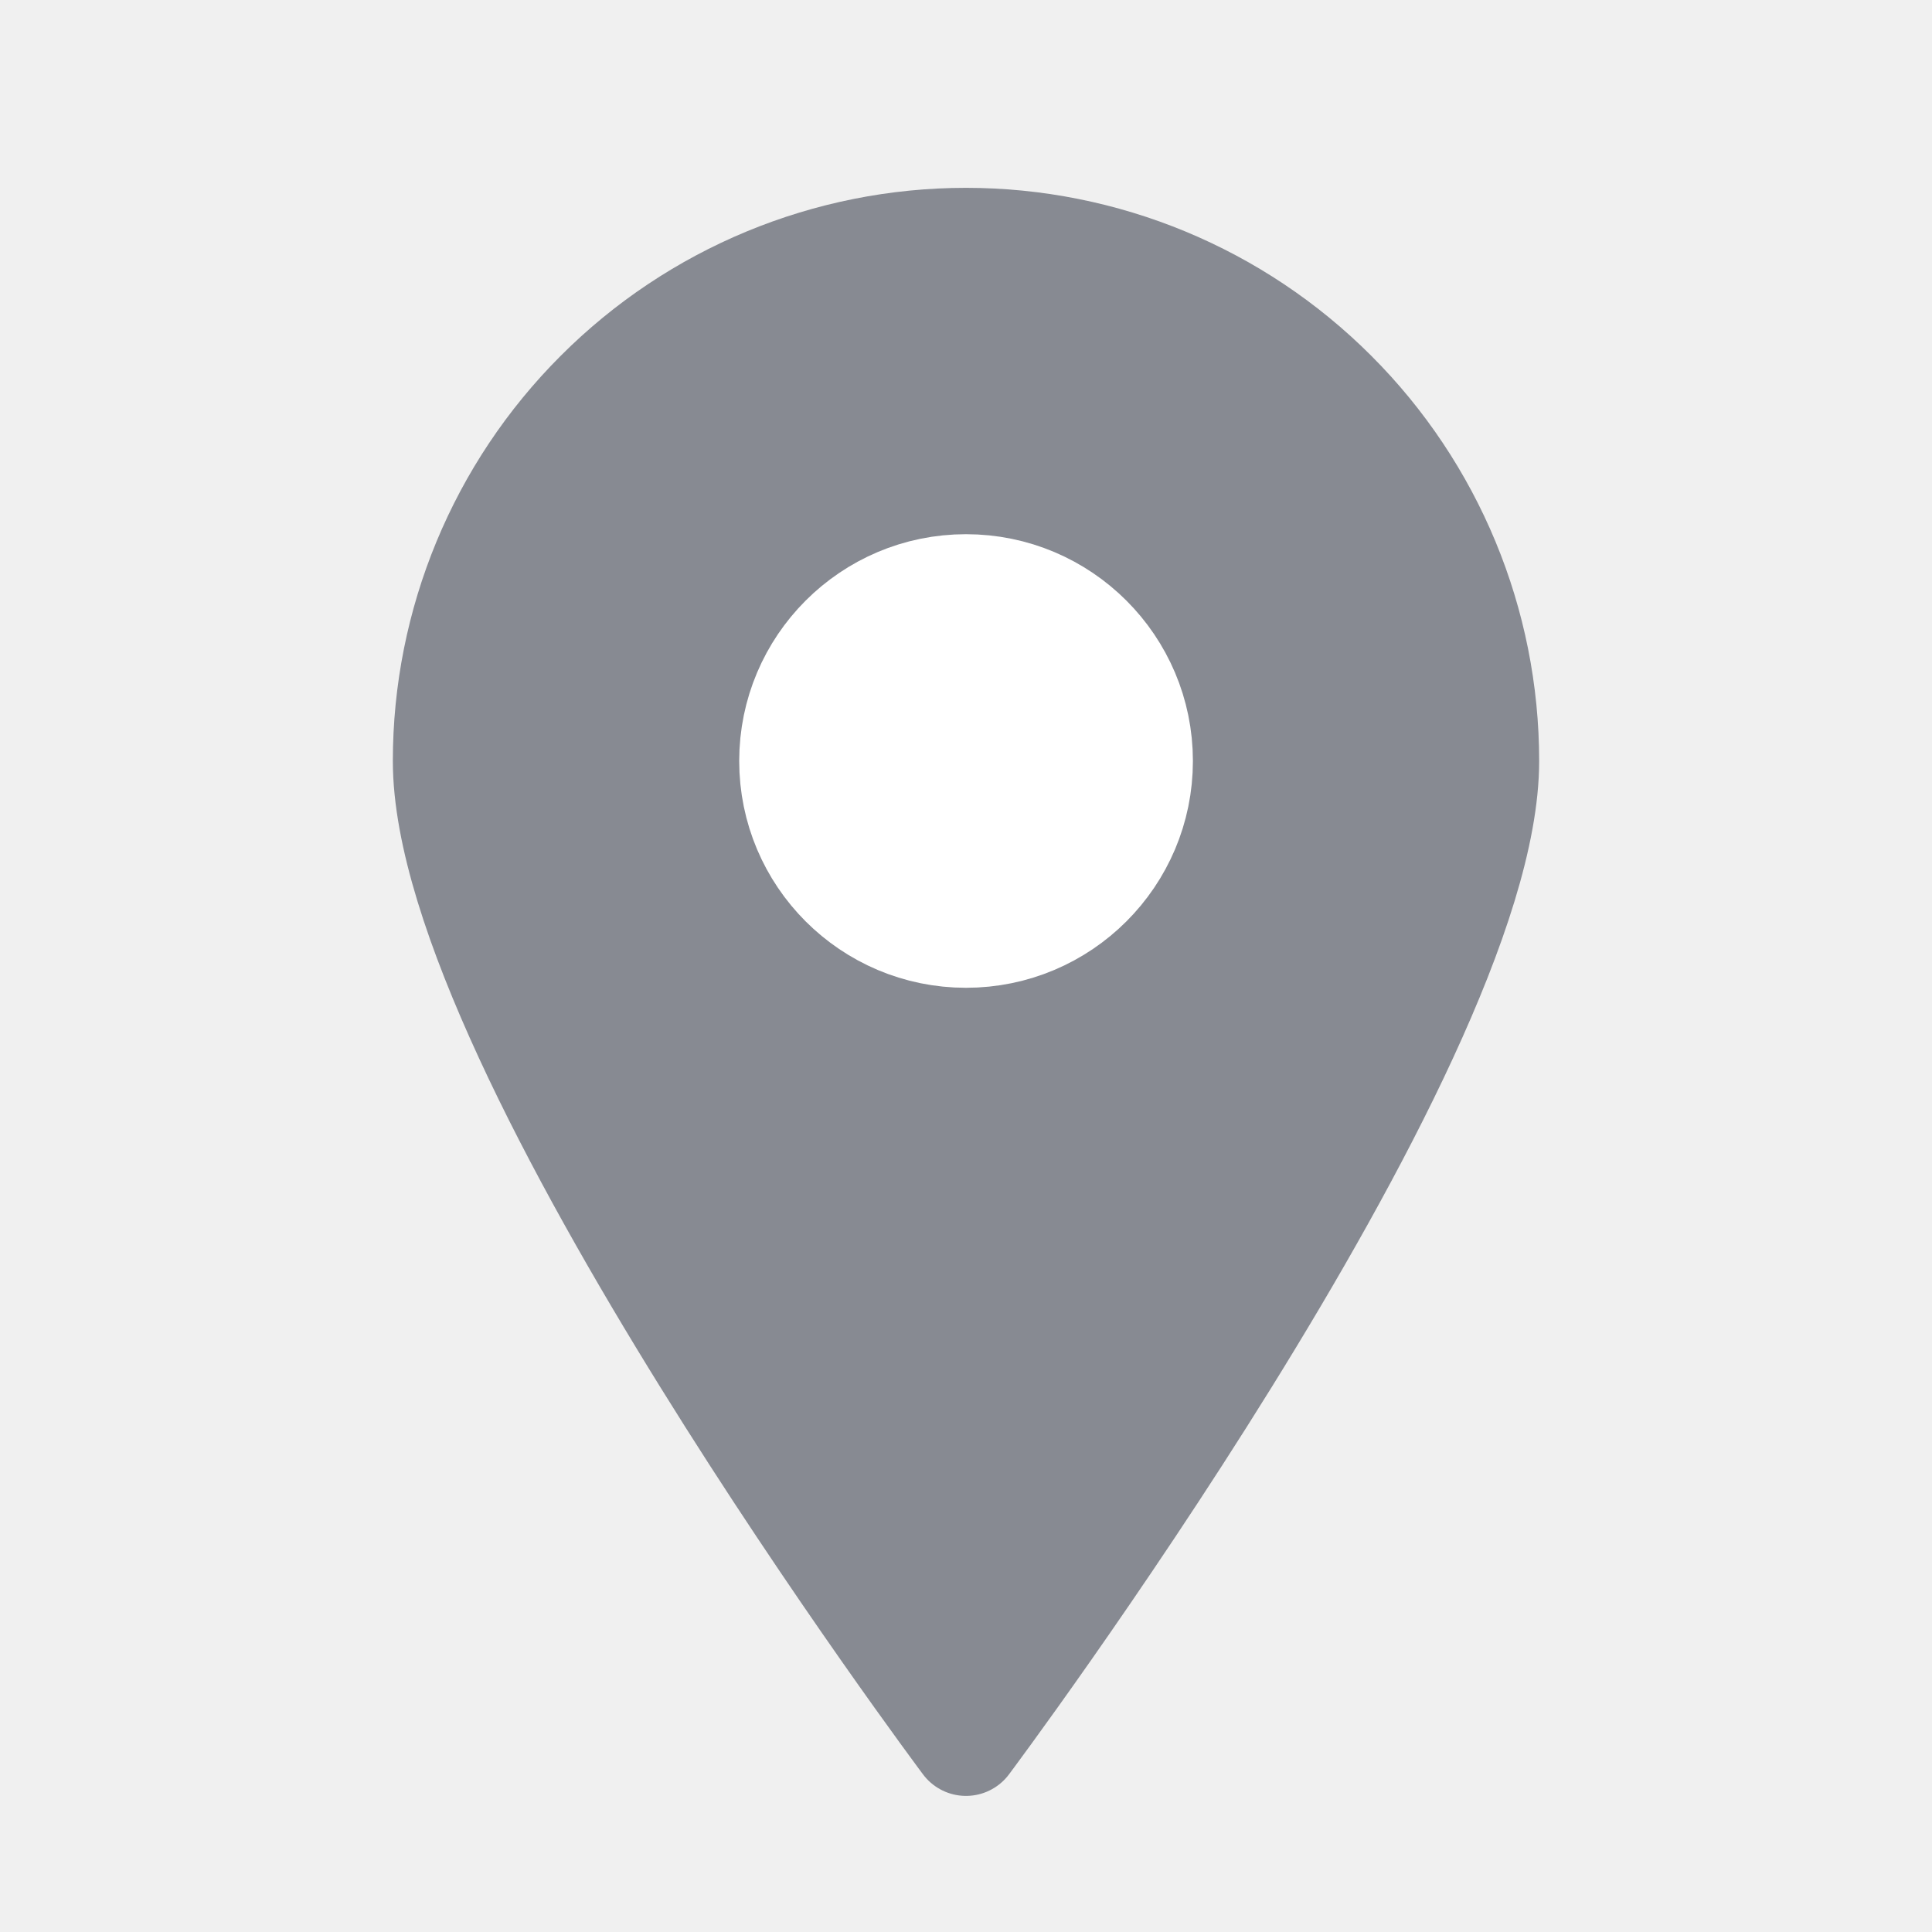
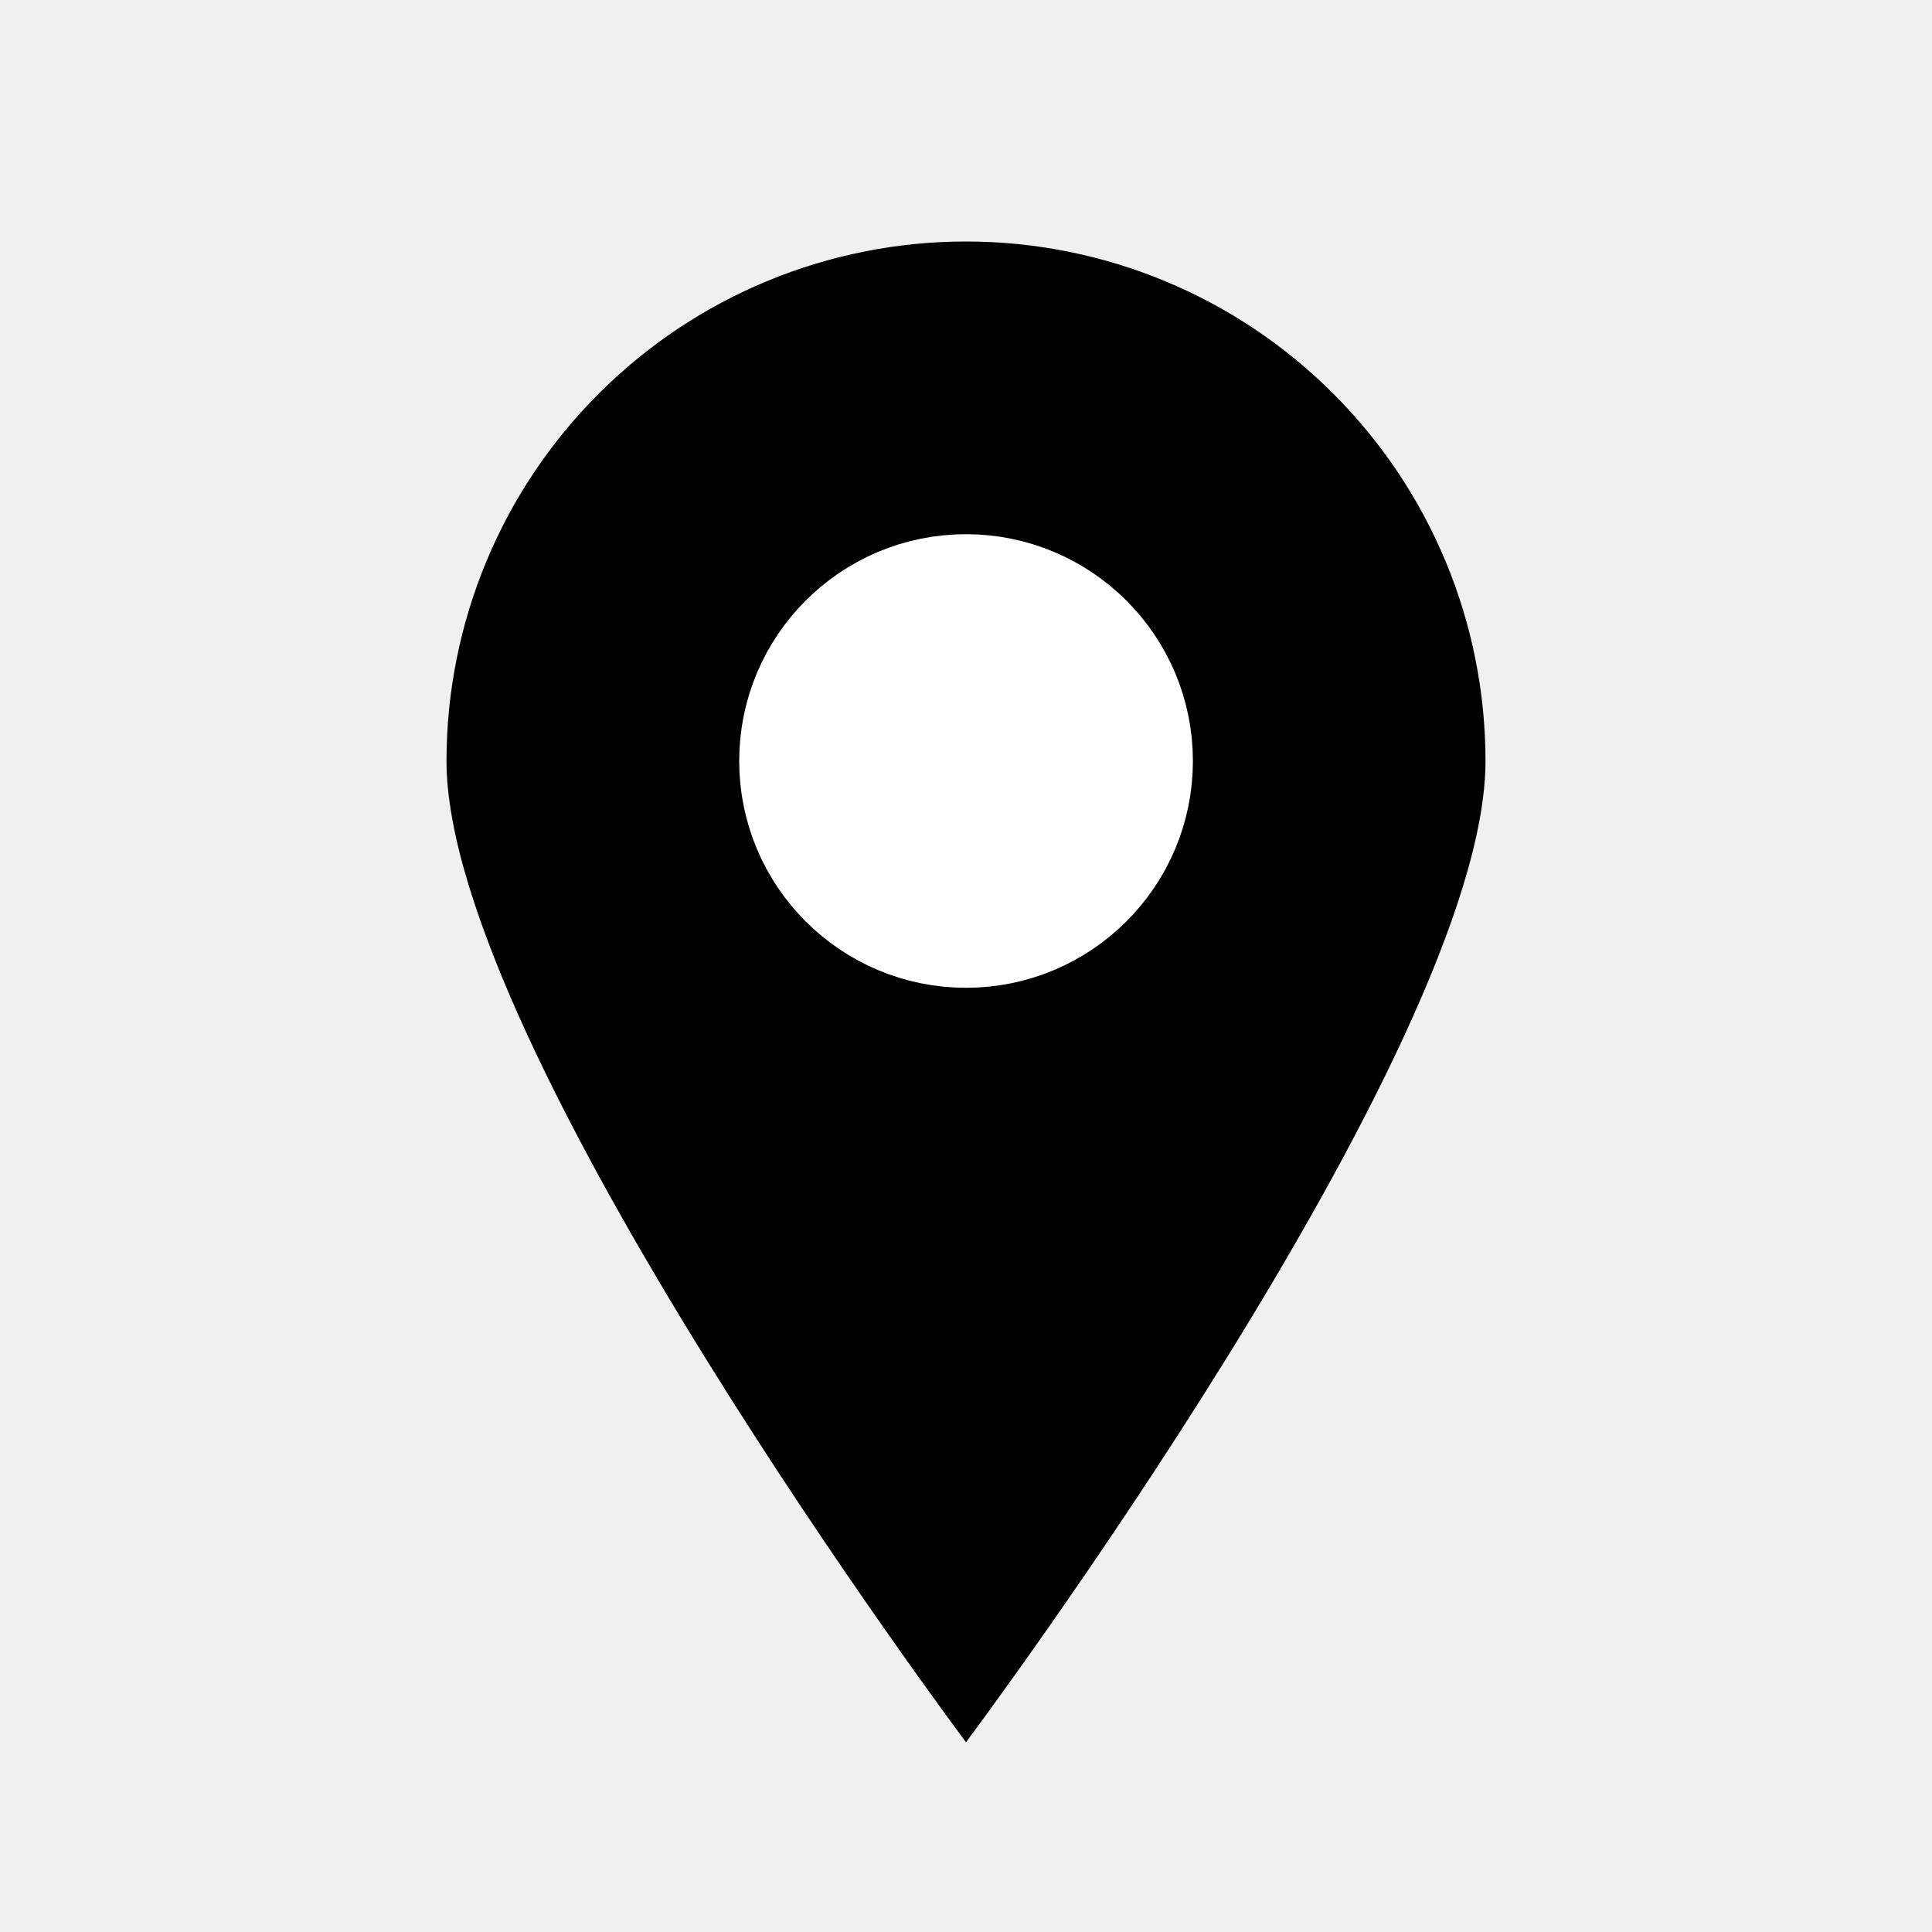
- <svg xmlns="http://www.w3.org/2000/svg" width="18" height="18" viewBox="0 0 18 18" fill="none">
-   <path d="M13.84 7.09C13.84 9.768 9 16.232 9 16.232C9 16.232 4.16 9.768 4.16 7.09C4.16 5.806 4.67 4.575 5.578 3.668C6.485 2.76 7.716 2.25 9 2.25C10.284 2.25 11.515 2.76 12.422 3.668C13.33 4.575 13.84 5.806 13.84 7.09Z" fill="#878A92" stroke="#878A92" stroke-linecap="round" stroke-linejoin="round" />
+ <svg xmlns="http://www.w3.org/2000/svg" width="18" height="18" viewBox="0 0 18 18" fill="currentColor">
+   <path d="M13.84 7.09C13.84 9.768 9 16.232 9 16.232C9 16.232 4.16 9.768 4.16 7.09C4.16 5.806 4.67 4.575 5.578 3.668C6.485 2.76 7.716 2.25 9 2.25C10.284 2.25 11.515 2.76 12.422 3.668C13.33 4.575 13.84 5.806 13.84 7.09Z" fill="currentColor" stroke="none" stroke-linecap="round" stroke-linejoin="round" />
  <path d="M9 8.703C9.891 8.703 10.614 7.981 10.614 7.09C10.614 6.199 9.891 5.477 9 5.477C8.109 5.477 7.387 6.199 7.387 7.09C7.387 7.981 8.109 8.703 9 8.703Z" fill="white" stroke="white" stroke-linecap="round" stroke-linejoin="round" />
</svg>
